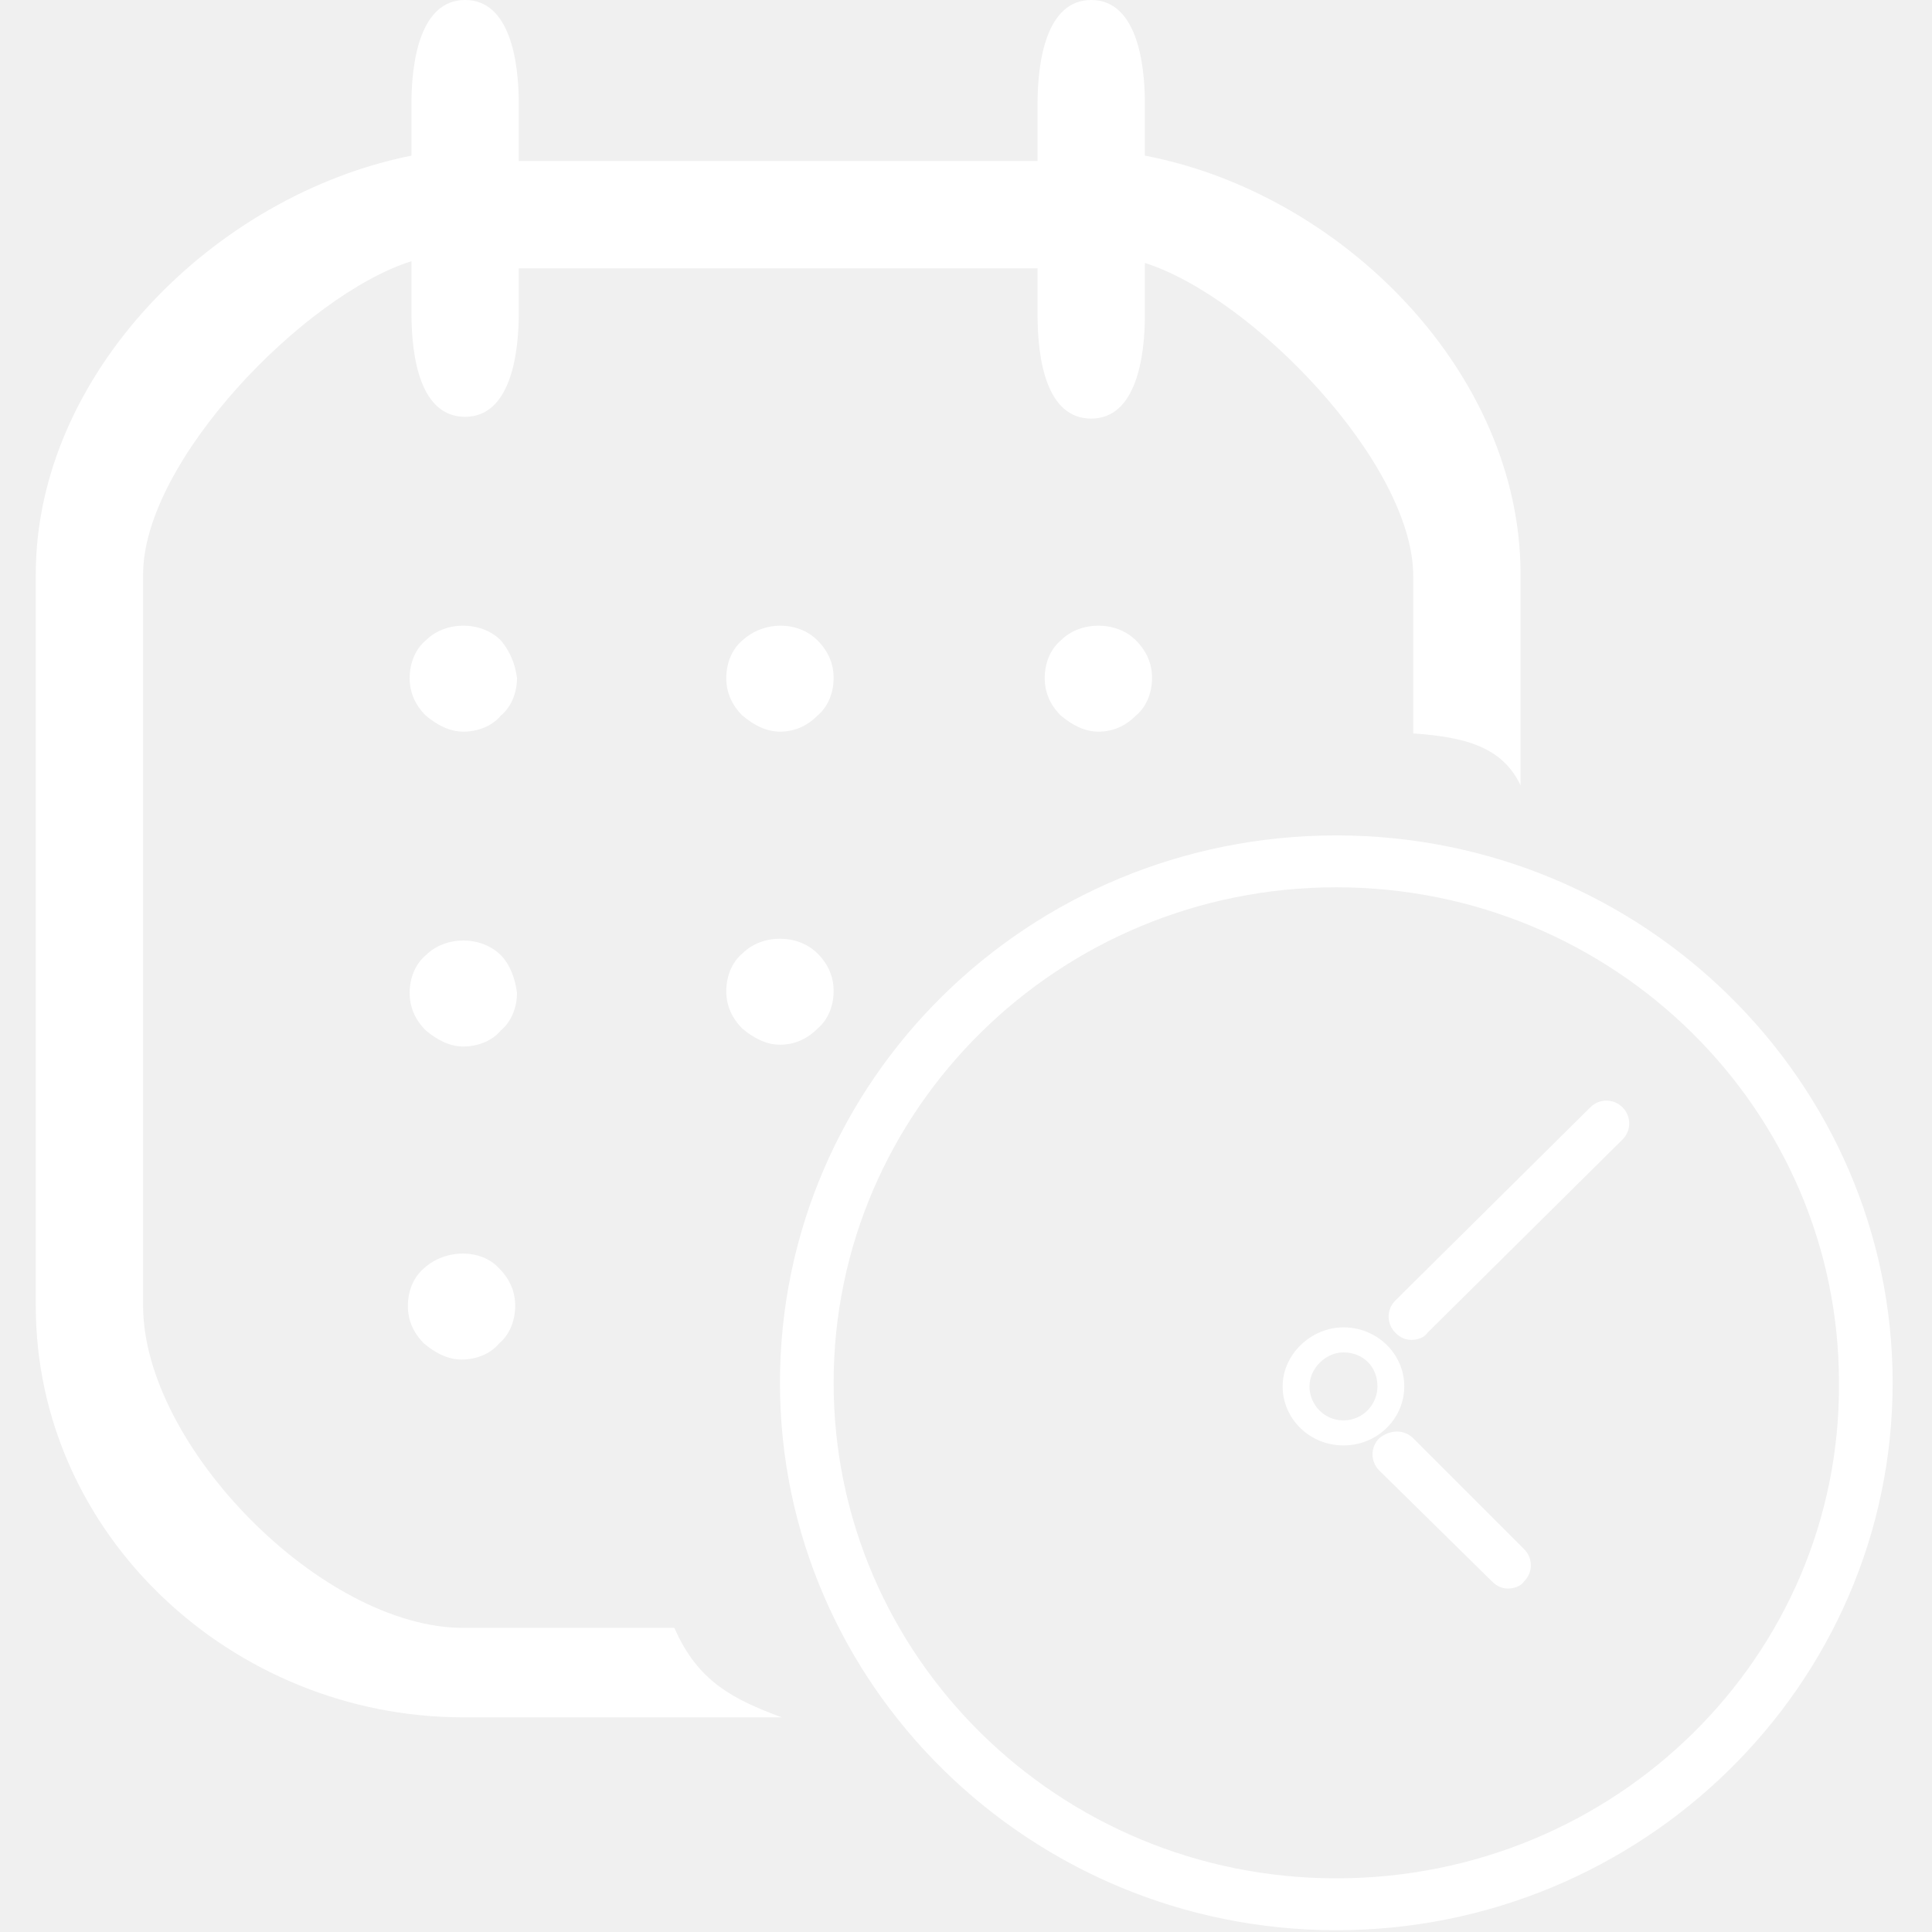
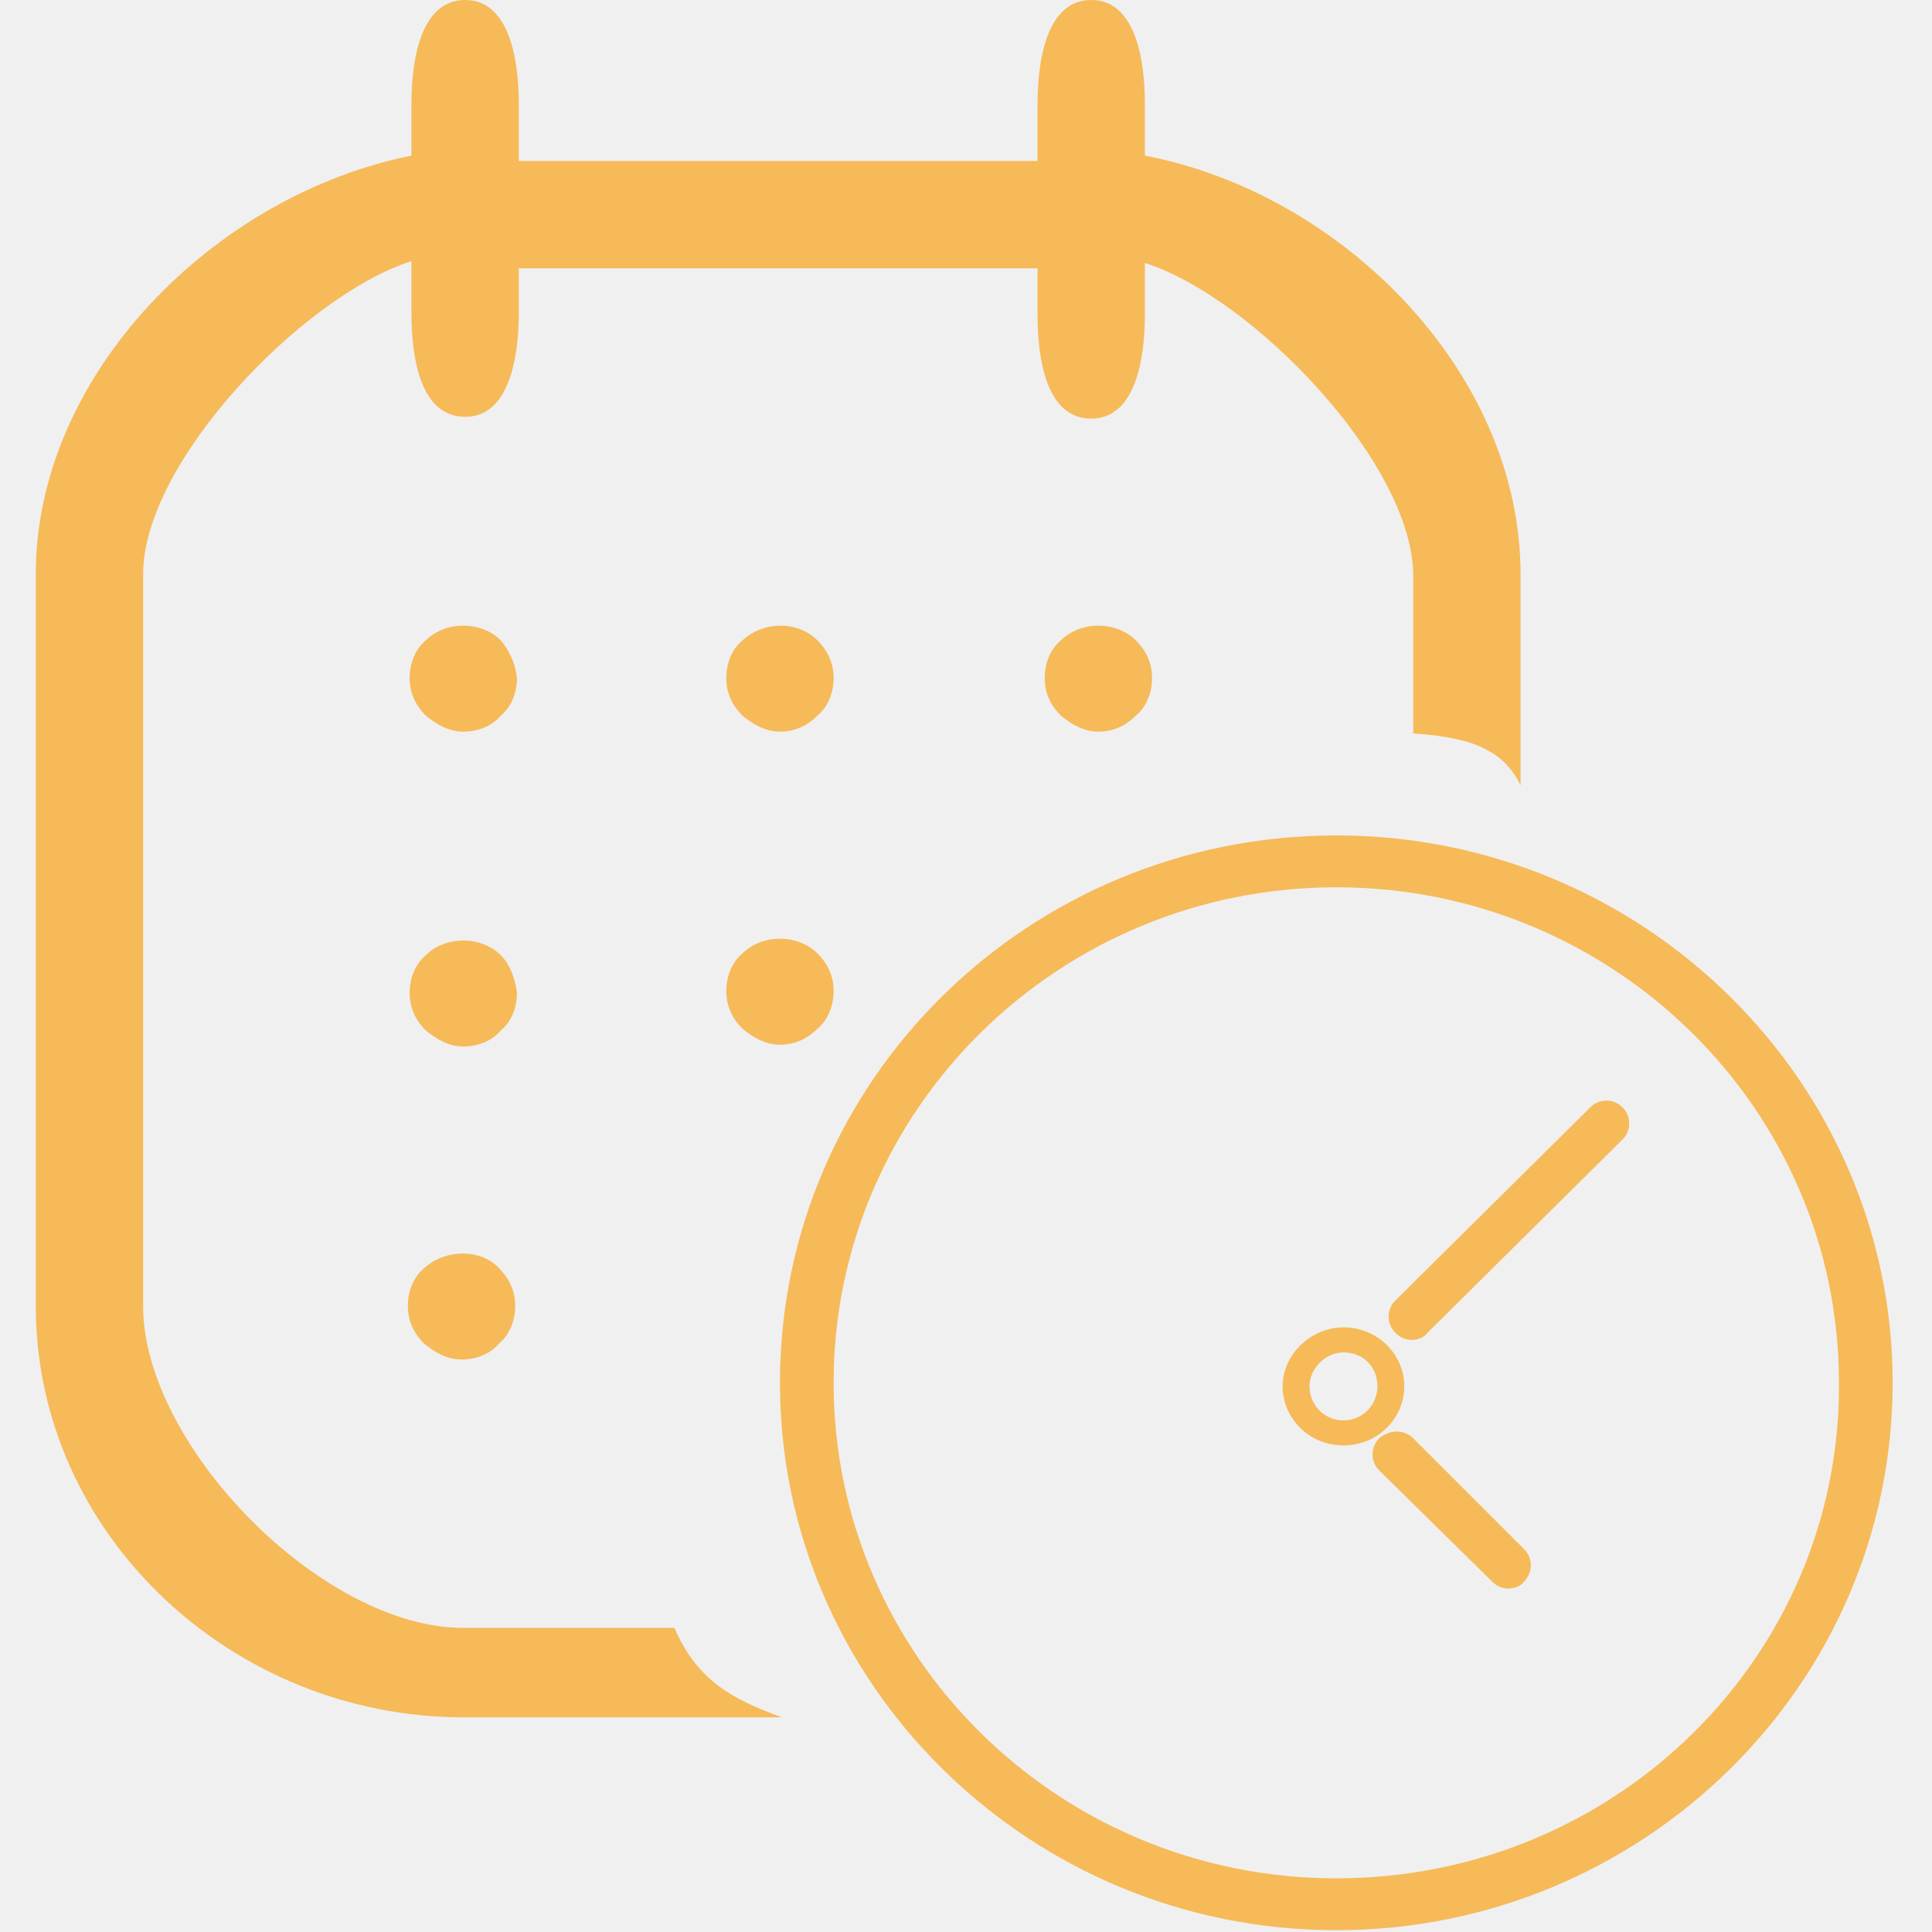
<svg xmlns="http://www.w3.org/2000/svg" version="1.1" id="Слой_1" x="0px" y="0px" viewBox="0 0 108 108" style="enable-background:new 0 0 108 108;" xml:space="preserve">
  <style type="text/css">
- 	.st0{fill:#fff;}
+ 	.st0{fill:#F6BA59;}
</style>
  <g>
    <g>
      <path class="st0" d="M28,35.8c-1.1-1.1-3.1-1.1-4.2,0c-0.6,0.5-0.9,1.3-0.9,2.1s0.3,1.5,0.9,2.1c0.6,0.5,1.3,0.9,2.1,0.9    c0.8,0,1.6-0.3,2.1-0.9c0.6-0.5,0.9-1.3,0.9-2.1C28.8,37.1,28.5,36.4,28,35.8z M41.5,35.8c-0.6,0.5-0.9,1.3-0.9,2.1    s0.3,1.5,0.9,2.1c0.6,0.5,1.3,0.9,2.1,0.9s1.5-0.3,2.1-0.9c0.6-0.5,0.9-1.3,0.9-2.1s-0.3-1.5-0.9-2.1    C44.6,34.7,42.7,34.7,41.5,35.8z M59.3,35.8c-0.6,0.5-0.9,1.3-0.9,2.1s0.3,1.5,0.9,2.1c0.6,0.5,1.3,0.9,2.1,0.9s1.5-0.3,2.1-0.9    c0.6-0.5,0.9-1.3,0.9-2.1s-0.3-1.5-0.9-2.1C62.4,34.7,60.4,34.7,59.3,35.8z M28,53.4c-1.1-1.1-3.1-1.1-4.2,0    c-0.6,0.5-0.9,1.3-0.9,2.1s0.3,1.5,0.9,2.1c0.6,0.5,1.3,0.9,2.1,0.9c0.8,0,1.6-0.3,2.1-0.9c0.6-0.5,0.9-1.3,0.9-2.1    C28.8,54.7,28.5,53.9,28,53.4z M46.6,55.4c0-0.8-0.3-1.5-0.9-2.1c-1.1-1.1-3.1-1.1-4.2,0c-0.6,0.5-0.9,1.3-0.9,2.1    s0.3,1.5,0.9,2.1c0.6,0.5,1.3,0.9,2.1,0.9s1.5-0.3,2.1-0.9C46.3,57,46.6,56.2,46.6,55.4z M23.7,70.9c-0.6,0.5-0.9,1.3-0.9,2.1    c0,0.8,0.3,1.5,0.9,2.1c0.6,0.5,1.3,0.9,2.1,0.9c0.8,0,1.6-0.3,2.1-0.9c0.6-0.5,0.9-1.3,0.9-2.1c0-0.8-0.3-1.5-0.9-2.1    C26.9,69.8,24.9,69.8,23.7,70.9z M37.7,91H25.9C18,91,8,80.8,8,73V32.1c0-6.3,9-15.6,15-17.5v2.9c0,2.5,0.5,5.8,3,5.8s3-3.4,3-5.8    V15h29v2.6c0,2.5,0.5,5.8,3,5.8s3-3.4,3-5.8v-2.9c6,1.9,15,11.2,15,17.5V41c3,0.2,5,0.8,6,2.9V32.1c0-11.3-10-21.3-21-23.4V5.8    C64,3.4,63.5,0,61,0s-3,3.4-3,5.8V9H29V5.8C29,3.4,28.5,0,26,0s-3,3.4-3,5.8v2.9C12,10.9,2,20.9,2,32.1V73c0,12.8,11,23,23.9,23    h17.8C41,95,39,94,37.7,91z M74.7,46.7c-17.2,0-31.1,13.7-31.1,30.6s14,30.6,31.1,30.6s31.1-13.7,31.1-30.6    C105.8,60.5,91.9,46.7,74.7,46.7z M74.7,105c-15.5,0-28.1-12.4-28.1-27.7s12.6-27.7,28.1-27.7s28.1,12.4,28.1,27.7    C102.9,92.6,90.3,105,74.7,105z M78.5,77.5c0-1.8-1.5-3.3-3.4-3.3c-1.8,0-3.4,1.5-3.4,3.3s1.5,3.3,3.4,3.3S78.5,79.3,78.5,77.5z     M75.1,79.4c-1.1,0-1.9-0.9-1.9-1.9s0.9-1.9,1.9-1.9c1.1,0,1.9,0.8,1.9,1.9C77,78.5,76.2,79.4,75.1,79.4z M88.9,61.9L78,72.7    c-0.5,0.5-0.5,1.3,0,1.8c0.3,0.3,0.6,0.4,0.9,0.4s0.7-0.1,0.9-0.4l10.9-10.8c0.5-0.5,0.5-1.3,0-1.8C90.2,61.4,89.4,61.4,88.9,61.9    z M79,80.4c-0.5-0.5-1.3-0.5-1.9,0c-0.5,0.5-0.5,1.3,0,1.8l6.3,6.2c0.3,0.3,0.6,0.4,0.9,0.4s0.7-0.1,0.9-0.4    c0.5-0.5,0.5-1.3,0-1.8L79,80.4z" />
    </g>
  </g>
</svg>
